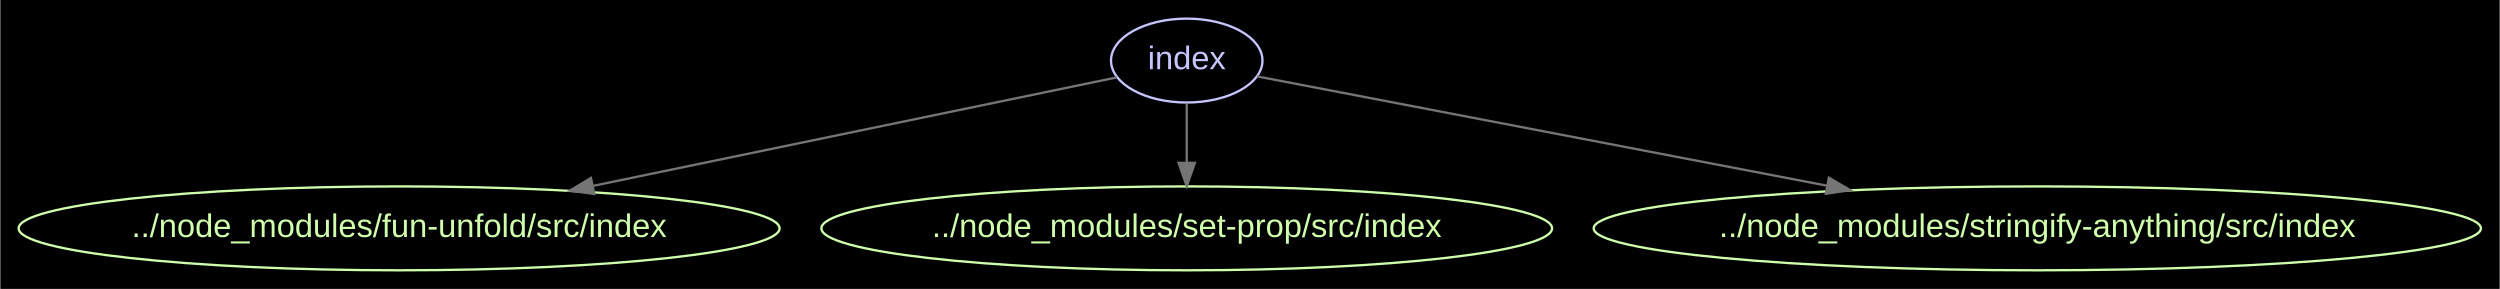
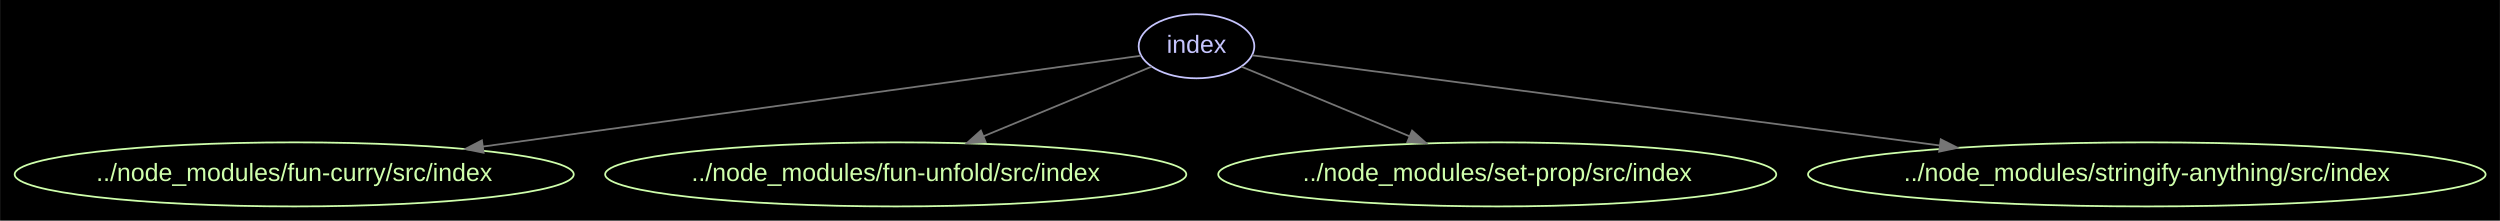
- <svg xmlns="http://www.w3.org/2000/svg" width="1073pt" height="124pt" viewBox="0.00 0.00 1072.55 123.98">
+ <svg xmlns="http://www.w3.org/2000/svg" width="1405pt" height="124pt" viewBox="0.00 0.00 1404.70 123.98">
  <g id="graph0" class="graph" transform="scale(1 1) rotate(0) translate(7.992 115.992)">
-     <polygon fill="#000000" stroke="none" points="-7.992,7.992 -7.992,-115.992 1064.56,-115.992 1064.56,7.992 -7.992,7.992" />
+     <polygon fill="#000000" stroke="none" points="-7.992,7.992 -7.992,-115.992 1396.71,-115.992 1396.71,7.992 -7.992,7.992" />
    <g id="node1" class="node">
-       <ellipse fill="none" stroke="#c6c5fe" cx="501.136" cy="-90" rx="32.494" ry="18" />
-       <text text-anchor="middle" x="501.136" y="-86.3" font-family="Arial" font-size="14.00" fill="#c6c5fe">index</text>
+       <ellipse fill="none" stroke="#c6c5fe" cx="664.286" cy="-90" rx="32.494" ry="18" />
+       <text text-anchor="middle" x="664.286" y="-86.3" font-family="Arial" font-size="14.00" fill="#c6c5fe">index</text>
    </g>
    <g id="node2" class="node">
-       <ellipse fill="none" stroke="#cfffac" cx="163.136" cy="-18" rx="163.271" ry="18" />
-       <text text-anchor="middle" x="163.136" y="-14.3" font-family="Arial" font-size="14.00" fill="#cfffac">../node_modules/fun-unfold/src/index</text>
+       <ellipse fill="none" stroke="#cfffac" cx="157.286" cy="-18" rx="157.072" ry="18" />
+       <text text-anchor="middle" x="157.286" y="-14.3" font-family="Arial" font-size="14.00" fill="#cfffac">../node_modules/fun-curry/src/index</text>
    </g>
    <g id="edge1" class="edge">
-       <path fill="none" stroke="#757575" d="M471.14,-82.788C421.222,-72.45 319.389,-51.36 246.475,-36.26" />
-       <polygon fill="#757575" stroke="#757575" points="246.889,-32.771 236.387,-34.17 245.469,-39.626 246.889,-32.771" />
+       <path fill="none" stroke="#757575" d="M632.954,-84.674C560.789,-74.71 380.116,-49.765 263.37,-33.647" />
+       <polygon fill="#757575" stroke="#757575" points="263.714,-30.161 253.329,-32.26 262.756,-37.095 263.714,-30.161" />
    </g>
    <g id="node3" class="node">
-       <ellipse fill="none" stroke="#cfffac" cx="501.136" cy="-18" rx="156.772" ry="18" />
-       <text text-anchor="middle" x="501.136" y="-14.3" font-family="Arial" font-size="14.00" fill="#cfffac">../node_modules/set-prop/src/index</text>
+       <ellipse fill="none" stroke="#cfffac" cx="495.286" cy="-18" rx="163.271" ry="18" />
+       <text text-anchor="middle" x="495.286" y="-14.3" font-family="Arial" font-size="14.00" fill="#cfffac">../node_modules/fun-unfold/src/index</text>
    </g>
    <g id="edge2" class="edge">
-       <path fill="none" stroke="#757575" d="M501.136,-71.697C501.136,-63.983 501.136,-54.712 501.136,-46.112" />
-       <polygon fill="#757575" stroke="#757575" points="504.636,-46.104 501.136,-36.104 497.636,-46.104 504.636,-46.104" />
+       <path fill="none" stroke="#757575" d="M638.985,-78.52C614.117,-68.22 575.504,-52.226 544.563,-39.411" />
+       <polygon fill="#757575" stroke="#757575" points="545.81,-36.139 535.231,-35.545 543.131,-42.606 545.81,-36.139" />
    </g>
    <g id="node4" class="node">
-       <ellipse fill="none" stroke="#cfffac" cx="866.136" cy="-18" rx="190.366" ry="18" />
-       <text text-anchor="middle" x="866.136" y="-14.3" font-family="Arial" font-size="14.00" fill="#cfffac">../node_modules/stringify-anything/src/index</text>
+       <ellipse fill="none" stroke="#cfffac" cx="833.286" cy="-18" rx="156.772" ry="18" />
+       <text text-anchor="middle" x="833.286" y="-14.3" font-family="Arial" font-size="14.00" fill="#cfffac">../node_modules/set-prop/src/index</text>
    </g>
    <g id="edge3" class="edge">
-       <path fill="none" stroke="#757575" d="M531.316,-83.212C584.303,-73.05 696.004,-51.628 775.813,-36.322" />
-       <polygon fill="#757575" stroke="#757575" points="776.709,-39.714 785.871,-34.393 775.391,-32.839 776.709,-39.714" />
+       <path fill="none" stroke="#757575" d="M689.587,-78.52C714.455,-68.22 753.069,-52.226 784.009,-39.411" />
+       <polygon fill="#757575" stroke="#757575" points="785.441,-42.606 793.341,-35.545 782.763,-36.139 785.441,-42.606" />
+     </g>
+     <g id="node5" class="node">
+       <ellipse fill="none" stroke="#cfffac" cx="1198.29" cy="-18" rx="190.366" ry="18" />
+       <text text-anchor="middle" x="1198.29" y="-14.3" font-family="Arial" font-size="14.00" fill="#cfffac">../node_modules/stringify-anything/src/index</text>
+     </g>
+     <g id="edge4" class="edge">
+       <path fill="none" stroke="#757575" d="M695.697,-84.882C769.705,-75.181 958.111,-50.484 1082.05,-34.237" />
+       <polygon fill="#757575" stroke="#757575" points="1082.51,-37.706 1091.97,-32.936 1081.6,-30.766 1082.51,-37.706" />
    </g>
  </g>
</svg>
